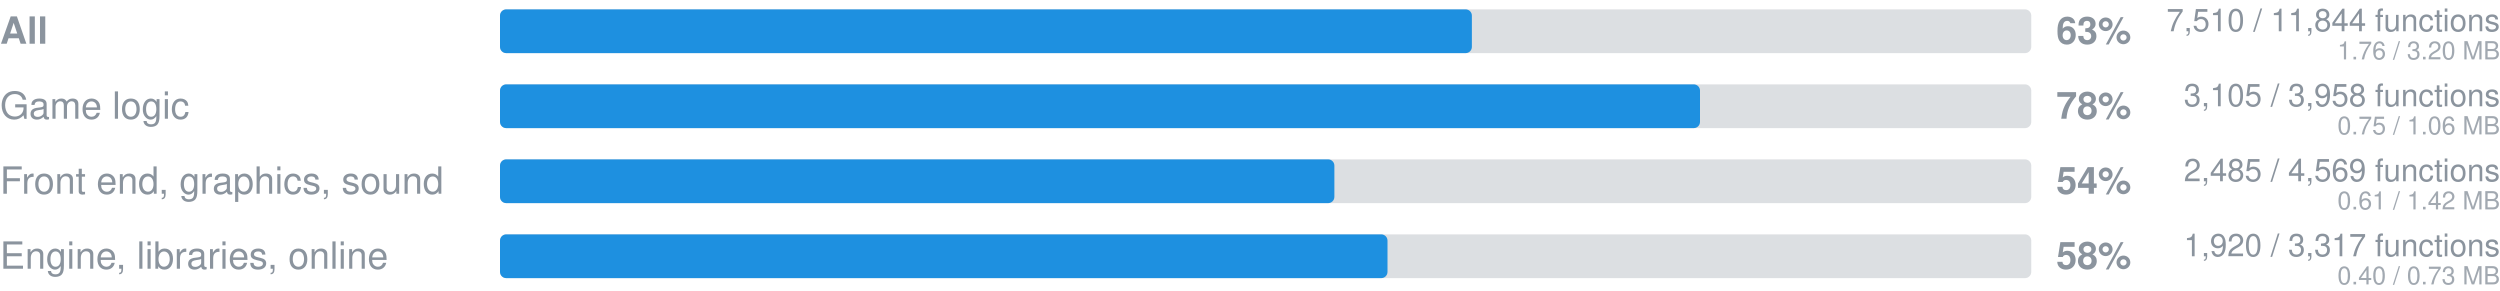
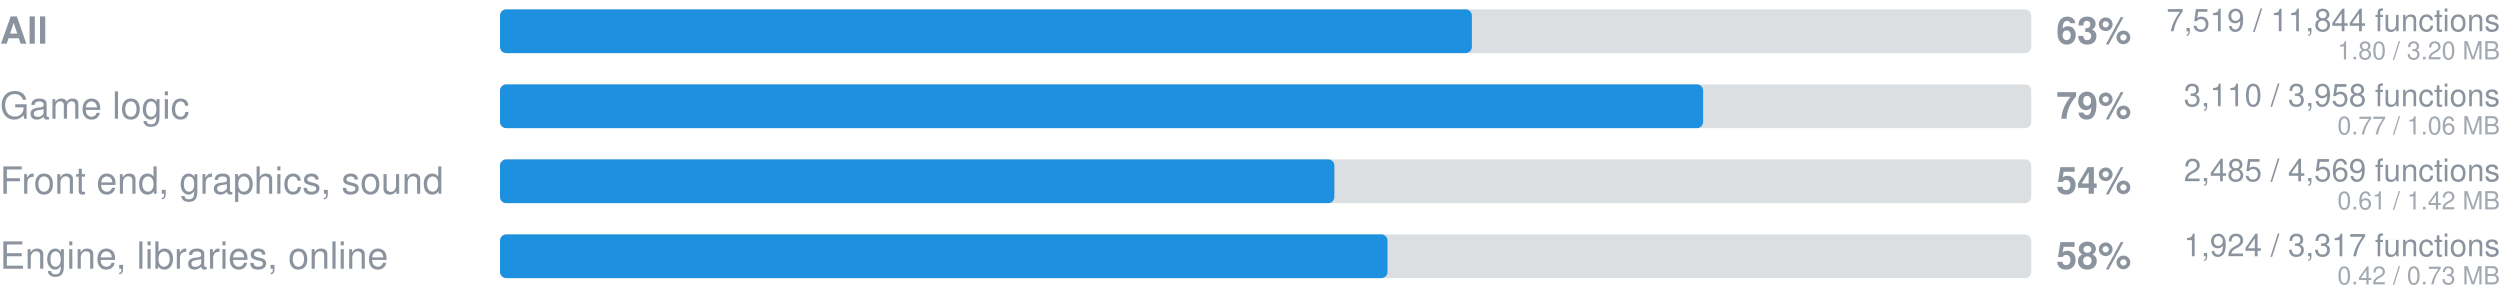
- <svg xmlns="http://www.w3.org/2000/svg" width="800" height="93" viewBox="0 0 800 93" role="img" aria-label="Ported to Rust: 7510 of 11844 functions">
+ <svg xmlns="http://www.w3.org/2000/svg" width="800" height="93" viewBox="0 0 800 93" role="img" aria-label="Ported to Rust: 7519 of 11844 functions">
  <style>
    .track { fill: #8b949e; fill-opacity: 0.3; }
    .fill { fill: #1e90e0; }
    text { font-family: -apple-system, 'Segoe UI', Helvetica, Arial, sans-serif; fill: #8b949e; }
    .pct { font-size: 12px; font-weight: 600; }
    .label { font-size: 12px; }
    .strong { font-weight: 600; }
    .sub { font-size: 10px; text-anchor: end; }
    .mb { font-size: 8px; fill-opacity: 0.8; text-anchor: end; }
  </style>
  <text x="0" y="14" class="label strong">All</text>
  <rect x="160" y="3" width="490" height="14" rx="2" class="track" />
  <rect x="160" y="3" width="311" height="14" rx="2" class="fill" />
  <text x="658" y="14" class="pct">63%</text>
-   <text x="800" y="10" text-anchor="end" class="sub">7,510 / 11,844 functions</text>
-   <text x="800" y="19" text-anchor="end" class="mb">1.76 / 3.20 MB</text>
+   <text x="800" y="10" text-anchor="end" class="sub">7,519 / 11,844 functions</text>
+   <text x="800" y="19" text-anchor="end" class="mb">1.80 / 3.20 MB</text>
  <text x="0" y="38" class="label">Game logic</text>
  <rect x="160" y="27" width="490" height="14" rx="2" class="track" />
-   <rect x="160" y="27" width="384" height="14" rx="2" class="fill" />
-   <text x="658" y="38" class="pct">78%</text>
-   <text x="800" y="34" text-anchor="end" class="sub">3,105 / 3,958 functions</text>
-   <text x="800" y="43" text-anchor="end" class="mb">0.75 / 1.06 MB</text>
+   <rect x="160" y="27" width="385" height="14" rx="2" class="fill" />
+   <text x="658" y="38" class="pct">79%</text>
+   <text x="800" y="34" text-anchor="end" class="sub">3,110 / 3,958 functions</text>
+   <text x="800" y="43" text-anchor="end" class="mb">0.77 / 1.06 MB</text>
  <text x="0" y="62" class="label">Front end, graphics, sound</text>
  <rect x="160" y="51" width="490" height="14" rx="2" class="track" />
  <rect x="160" y="51" width="267" height="14" rx="2" class="fill" />
  <text x="658" y="62" class="pct">54%</text>
  <text x="800" y="58" text-anchor="end" class="sub">2,485 / 4,569 functions</text>
  <text x="800" y="67" text-anchor="end" class="mb">0.61 / 1.42 MB</text>
  <text x="0" y="86" class="label">Engine, libraries, online</text>
  <rect x="160" y="75" width="490" height="14" rx="2" class="track" />
  <rect x="160" y="75" width="284" height="14" rx="2" class="fill" />
  <text x="658" y="86" class="pct">58%</text>
-   <text x="800" y="82" text-anchor="end" class="sub">1,920 / 3,317 functions</text>
-   <text x="800" y="91" text-anchor="end" class="mb">0.40 / 0.73 MB</text>
+   <text x="800" y="82" text-anchor="end" class="sub">1,924 / 3,317 functions</text>
+   <text x="800" y="91" text-anchor="end" class="mb">0.42 / 0.73 MB</text>
</svg>
